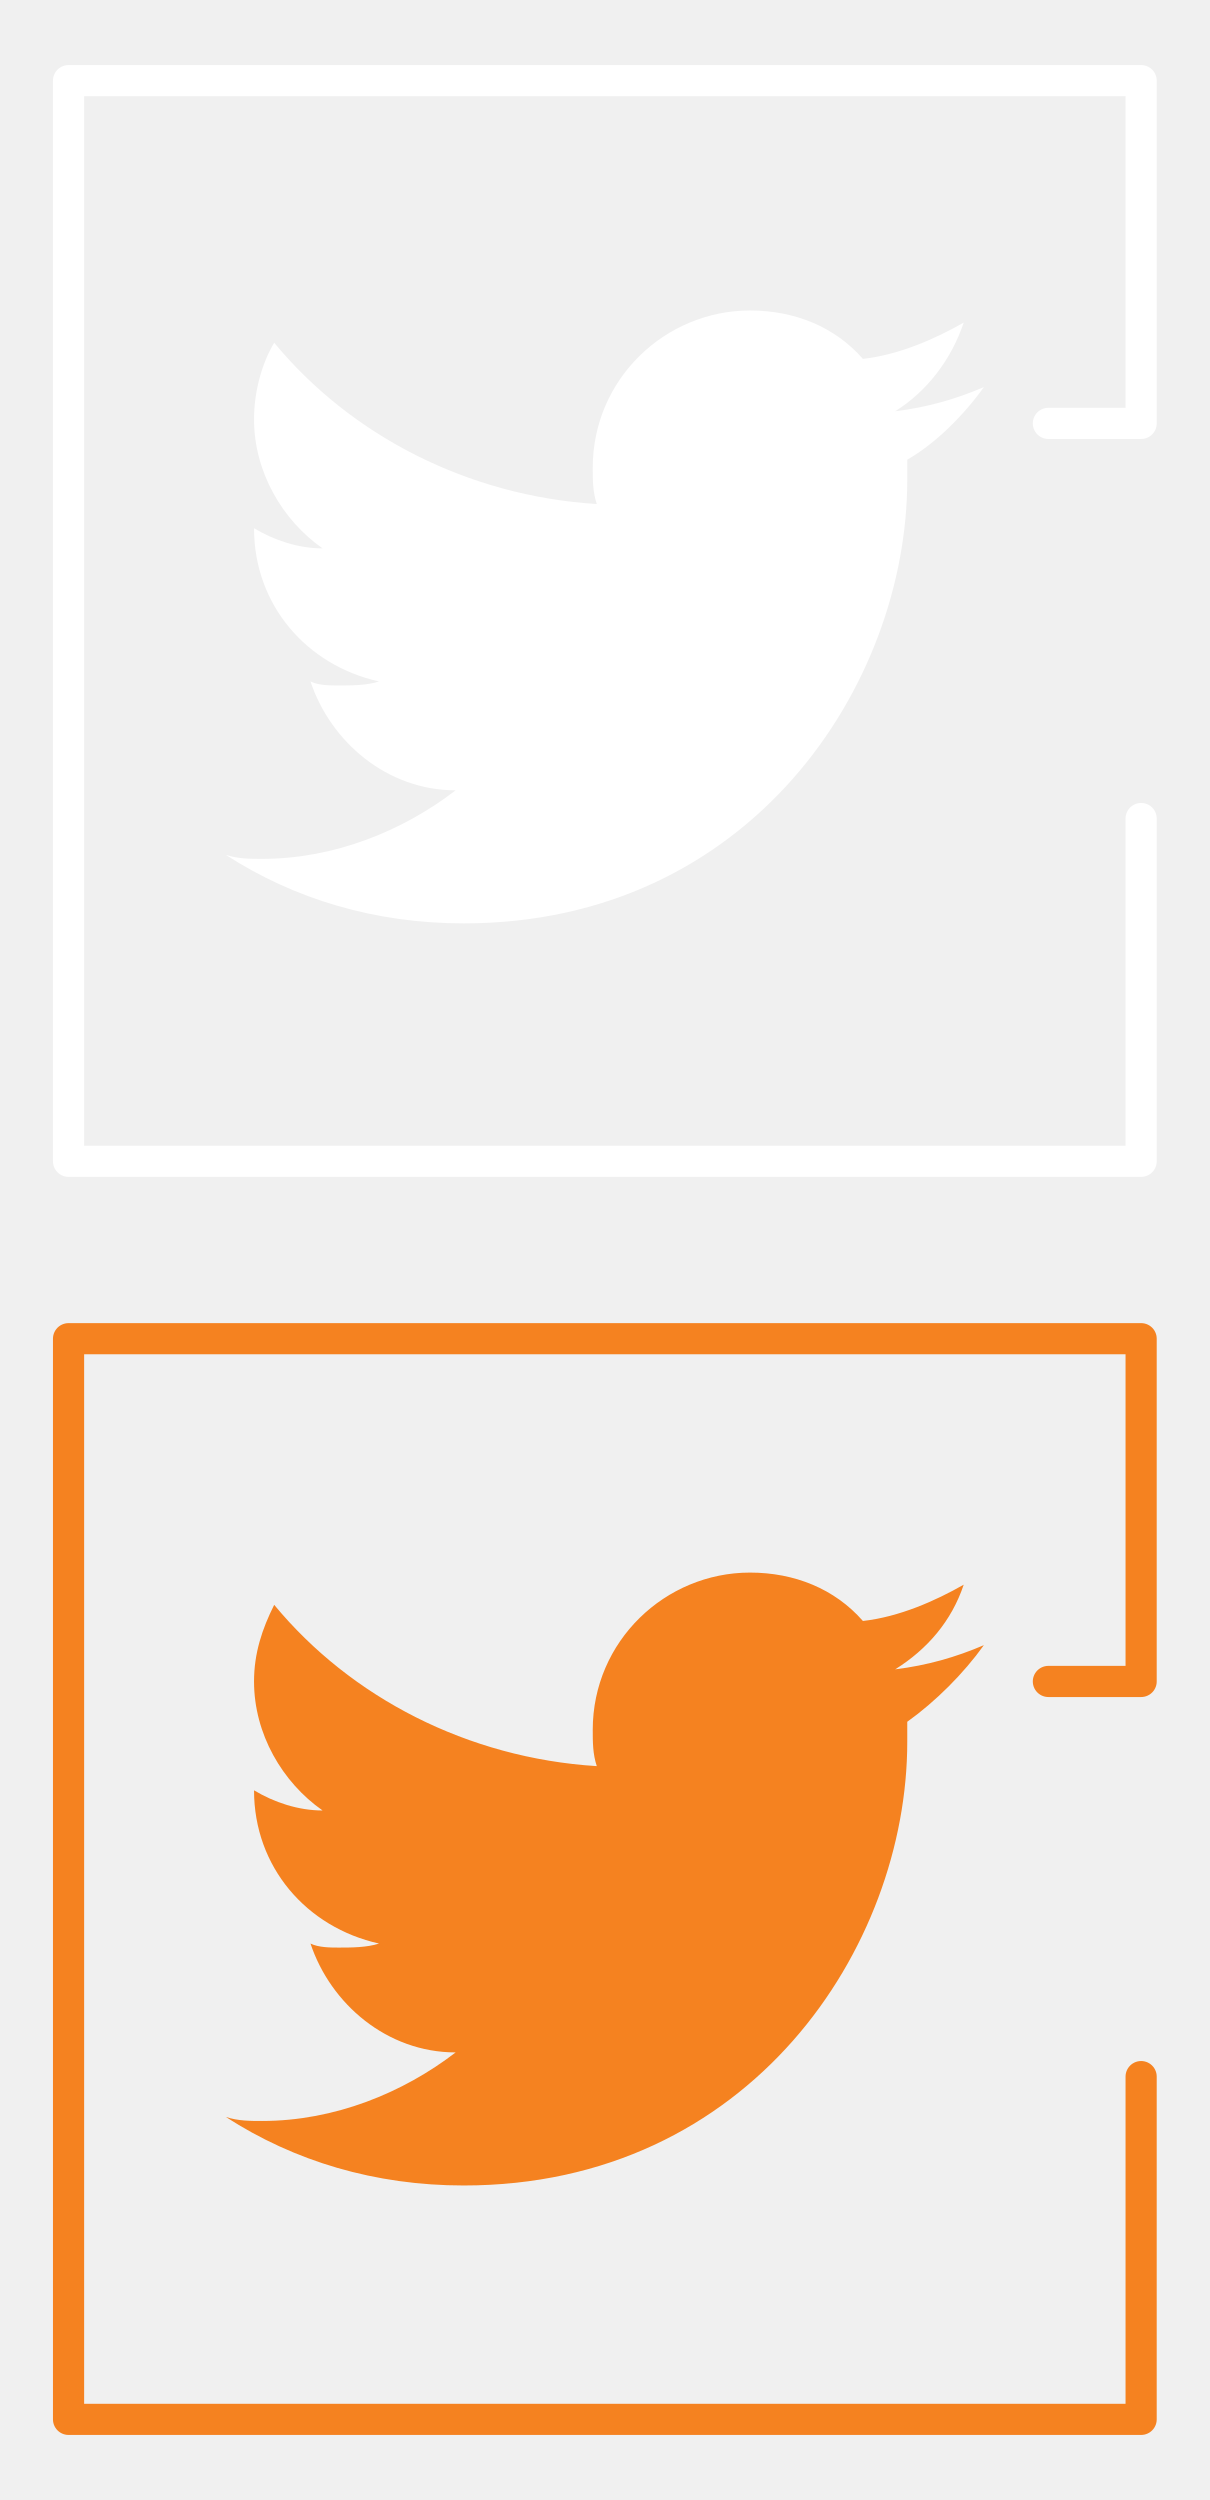
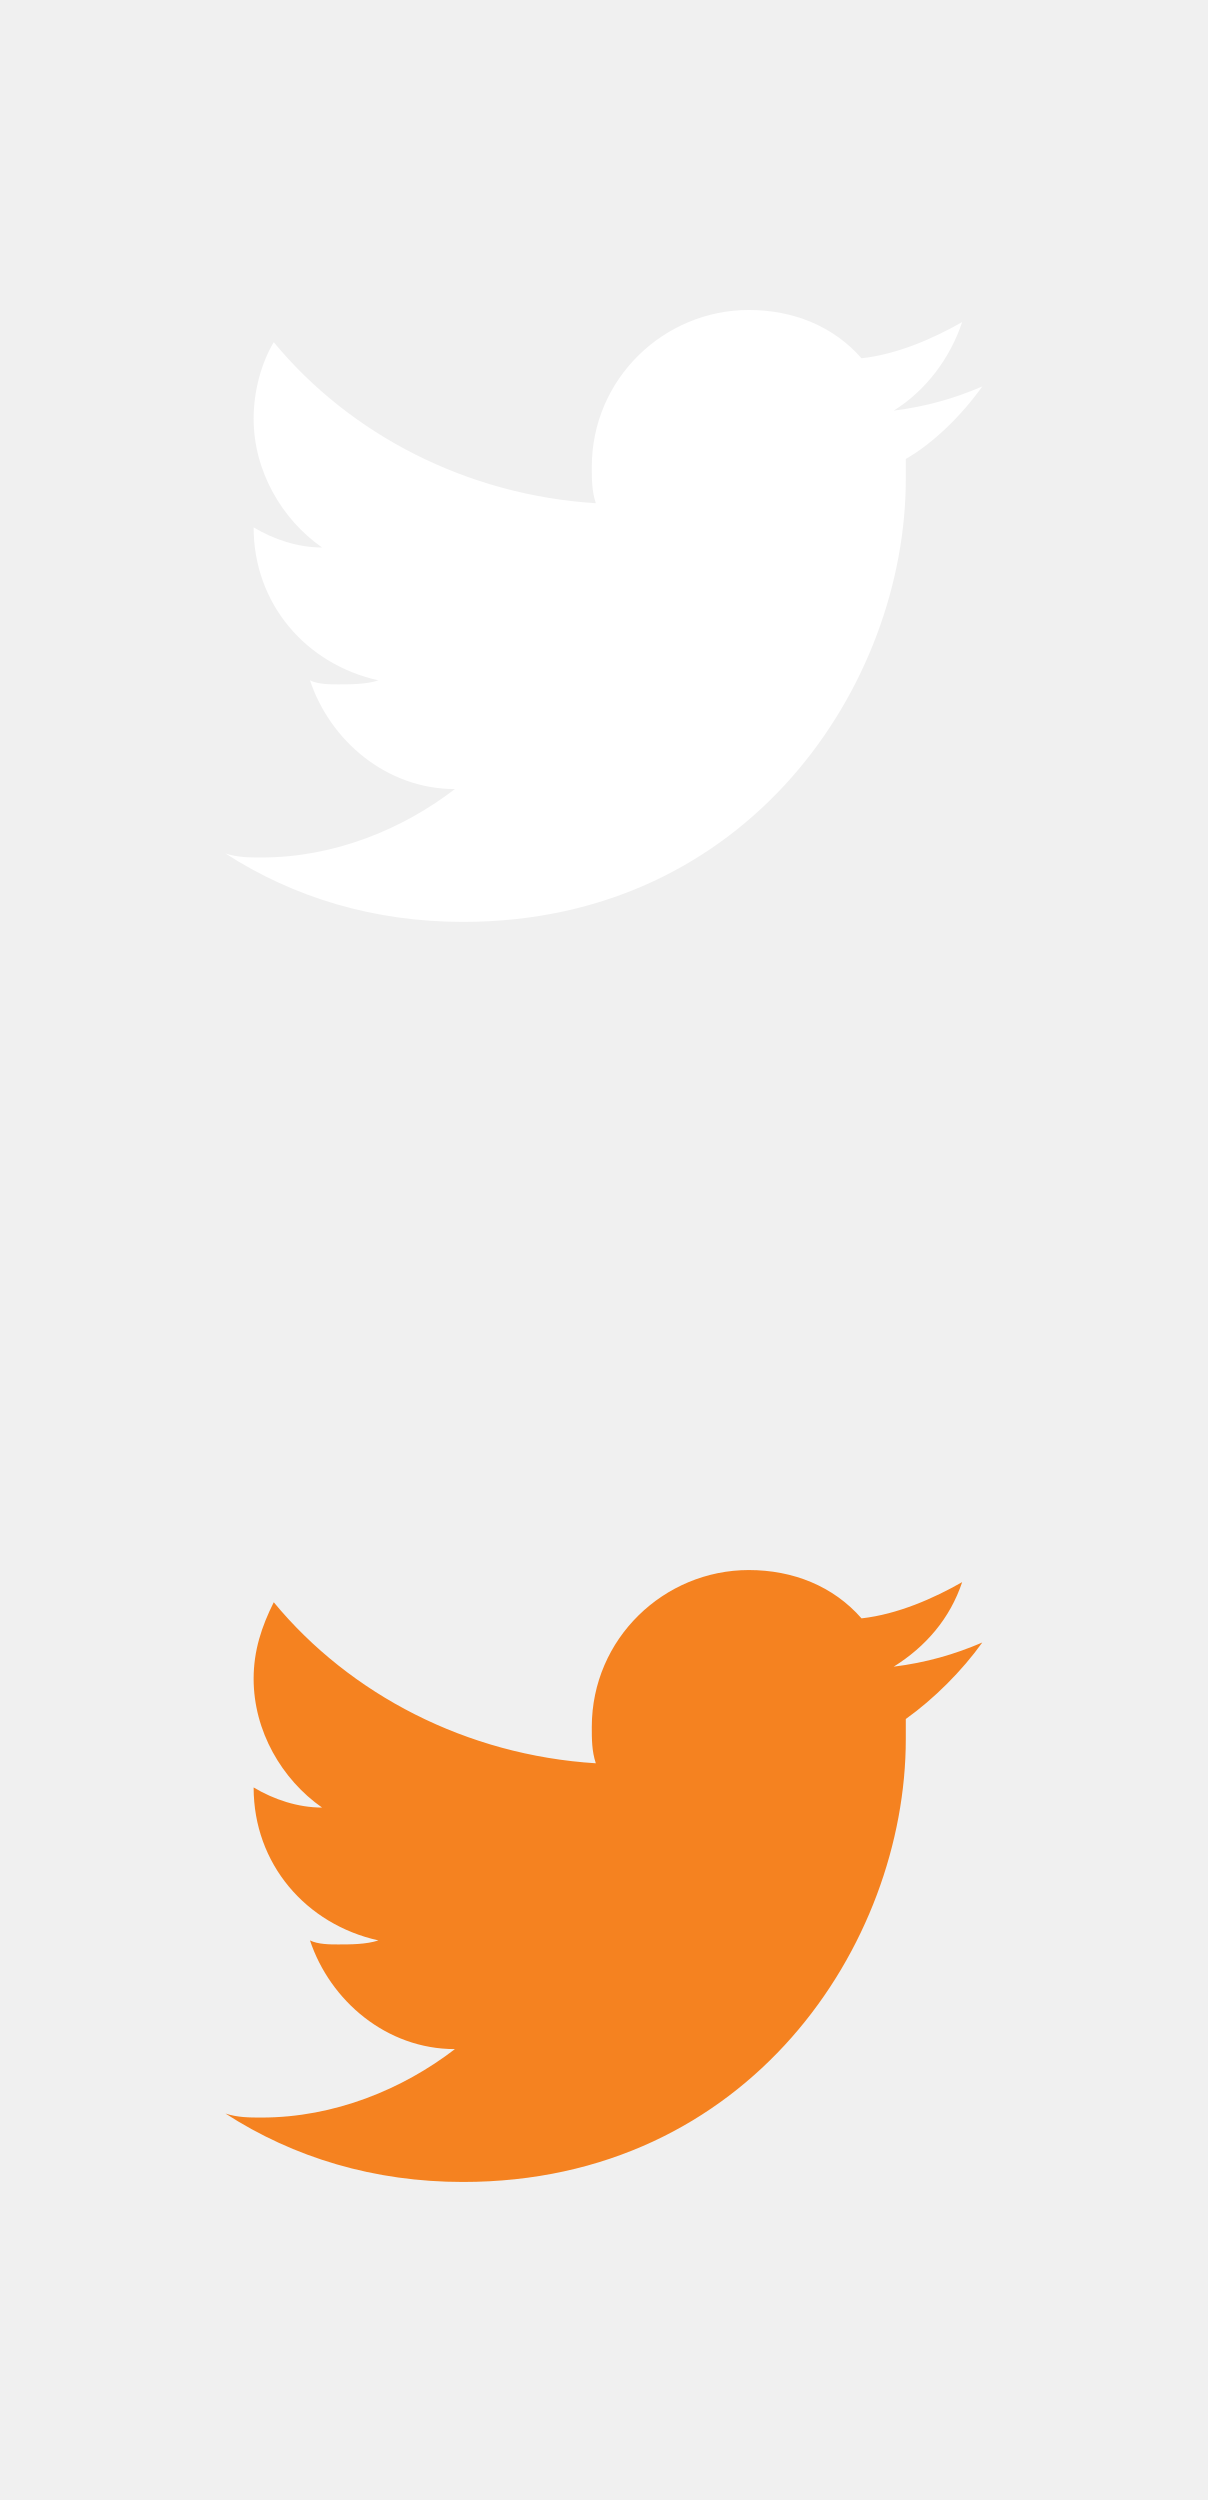
- <svg xmlns="http://www.w3.org/2000/svg" version="1.1" id="Layer_1" x="0px" y="0px" viewBox="0 0 30 62" style="enable-background:new 0 0 30 62;" xml:space="preserve">
+ <svg xmlns="http://www.w3.org/2000/svg" version="1.1" id="Layer_1" x="0px" y="0px" viewBox="0 0 30 62.1" style="enable-background:new 0 0 30 62.1;" xml:space="preserve">
  <style type="text/css">
- 	.st0{fill:#F7941E;}
- 	.st1{fill:#EEE80A;}
- 	.st2{opacity:0.15;clip-path:url(#SVGID_2_);fill:#FFFFFF;}
- 	.st3{fill:#CFCDCD;}
- 	.st4{fill:#C9E9E6;}
+ 	.st0{fill:none;stroke:#000000;stroke-width:1.039;stroke-miterlimit:10;}
+ 	.st1{fill:none;stroke:#000000;stroke-miterlimit:10;}
+ 	.st2{fill:#F58220;}
+ 	.st3{fill:none;stroke:#F58220;stroke-miterlimit:10;}
+ 	.st4{fill:none;stroke:#000000;stroke-width:0.364;stroke-miterlimit:10;}
	.st5{fill:#FFFFFF;}
- 	.st6{fill:none;stroke:#FFFFFF;stroke-width:2.136;stroke-miterlimit:10;}
- 	.st7{fill:#FFE06A;}
- 	.st8{fill:none;stroke:#FFFFFF;stroke-width:2.136;stroke-miterlimit:10;}
- 	.st9{fill:none;stroke:#FFFFFF;stroke-width:1.872;stroke-miterlimit:10;}
- 	.st10{fill:none;stroke:#FFFFFF;stroke-width:2.808;stroke-linecap:round;stroke-linejoin:round;stroke-miterlimit:10;}
- 	.st11{opacity:0.6;}
- 	.st12{fill:none;stroke:#27BDBE;stroke-width:0.5;stroke-miterlimit:10;stroke-dasharray:3.439,2.293;}
- 	.st13{fill:none;stroke:#27BDBE;stroke-width:0.5;stroke-miterlimit:10;stroke-dasharray:3,2;}
- 	.st14{fill:#27BDBE;}
- 	.st15{fill:none;stroke:#27BDBE;stroke-width:0.5;stroke-miterlimit:10;}
- 	.st16{fill:#676464;}
- 	.st17{fill:none;stroke:#676464;stroke-width:0.5;stroke-miterlimit:10;}
- 	.st18{fill:none;stroke:#676464;stroke-width:0.5;stroke-miterlimit:10;stroke-dasharray:2.986,1.991;}
- 	.st19{fill:none;stroke:#676464;stroke-width:0.5;stroke-miterlimit:10;stroke-dasharray:3.096,2.064;}
- 	.st20{fill:none;stroke:#676464;stroke-width:0.5;stroke-miterlimit:10;stroke-dasharray:2.942,1.961;}
- 	.st21{fill:none;stroke:#676464;stroke-width:0.5;stroke-miterlimit:10;stroke-dasharray:2.986,1.99;}
- 	.st22{fill:none;stroke:#676464;stroke-width:0.5;stroke-miterlimit:10;stroke-dasharray:3.096,2.064;}
- 	.st23{fill:none;stroke:#676464;stroke-width:0.5;stroke-miterlimit:10;stroke-dasharray:2.942,1.961;}
- 	.st24{fill:#848383;}
- 	.st25{fill:#231F20;}
- 	.st26{fill:none;stroke:#231F20;stroke-width:0.49;stroke-miterlimit:10;}
- 	.st27{fill:none;stroke:#231F20;stroke-width:0.289;stroke-miterlimit:10;}
- 	.st28{fill:none;stroke:#231F20;stroke-width:0.578;stroke-miterlimit:10;}
- 	.st29{fill:#2A2626;}
- 	.st30{fill:none;stroke:#231F20;stroke-width:0.75;stroke-miterlimit:10;}
- 	.st31{fill:none;stroke:#231F20;stroke-width:0.25;stroke-miterlimit:10;}
- 	.st32{fill:none;stroke:#231F20;stroke-width:8.000000e-02;stroke-miterlimit:10;}
- 	.st33{fill:#939598;}
- 	.st34{fill:none;stroke:#C7C8CA;stroke-width:0.1;stroke-miterlimit:10;}
- 	.st35{fill:none;stroke:#C7C8CA;stroke-width:0.25;stroke-miterlimit:10;}
- 	.st36{fill:none;stroke:#231F20;stroke-width:1.5;stroke-miterlimit:10;}
- 	.st37{clip-path:url(#SVGID_4_);}
- 	.st38{fill:#BCBEC0;}
- 	.st39{fill:#E6E7E8;}
- 	.st40{fill:#6D6E71;}
- 	.st41{fill:none;stroke:#E9E9EA;stroke-width:0.791;stroke-miterlimit:10;}
- 	.st42{fill:none;stroke:#000000;stroke-width:0.25;stroke-linecap:round;stroke-linejoin:round;stroke-miterlimit:10;}
- 	.st43{fill:none;stroke:#BCBEC0;stroke-width:0.25;stroke-linecap:round;stroke-linejoin:round;stroke-miterlimit:10;}
- 	.st44{fill:none;stroke:#BCBEC0;stroke-width:0.15;stroke-miterlimit:10;}
- 	.st45{opacity:0.8;fill:#F7941E;}
- 	.st46{fill:none;stroke:#FFFFFF;stroke-width:1.781;stroke-linecap:round;stroke-linejoin:round;stroke-miterlimit:10;}
- 	.st47{fill:none;stroke:#FFFFFF;stroke-width:1.187;stroke-linecap:round;stroke-linejoin:round;stroke-miterlimit:10;}
- 	.st48{fill:none;stroke:#FFFFFF;stroke-width:0.5;stroke-linecap:round;stroke-linejoin:round;stroke-miterlimit:10;}
- 	.st49{fill:none;stroke:#A9A6A6;stroke-width:0.15;stroke-miterlimit:10;}
- 	.st50{fill:none;stroke:#A9A6A6;stroke-width:0.15;stroke-miterlimit:10;stroke-dasharray:2,0.995;}
- 	.st51{fill:none;stroke:#848383;stroke-width:0.5;stroke-miterlimit:10;}
- 	.st52{fill:none;stroke:#848383;stroke-width:0.15;stroke-miterlimit:10;}
- 	.st53{fill:none;stroke:#000000;stroke-width:3;stroke-linecap:round;stroke-linejoin:round;stroke-miterlimit:10;}
- 	.st54{fill:none;stroke:#000000;stroke-width:2;stroke-linecap:round;stroke-linejoin:round;stroke-miterlimit:10;}
- 	.st55{fill:none;stroke:#A9A6A6;stroke-width:0.5;stroke-miterlimit:10;}
- 	.st56{fill:#45B97C;}
- 	.st57{fill:#F15D5E;}
- 	.st58{opacity:0.5;}
- 	.st59{fill:none;stroke:#E6E7E8;stroke-width:0.15;stroke-miterlimit:10;}
- 	.st60{fill:#686565;}
- 	.st61{fill:#F89521;}
- 	.st62{fill:none;}
- 	.st63{fill:#25BDBD;}
- 	.st64{fill:#F69321;}
- 	.st65{fill:none;stroke:#25BDBD;stroke-miterlimit:10;}
- 	.st66{fill:none;stroke:#F89521;stroke-miterlimit:10;}
- 	.st67{fill:none;stroke:#000000;stroke-miterlimit:10;}
- 	.st68{opacity:0.15;clip-path:url(#SVGID_14_);fill:#FFFFFF;}
- 	.st69{opacity:0.15;clip-path:url(#SVGID_16_);fill:#FFFFFF;}
- 	.st70{opacity:0.15;clip-path:url(#SVGID_18_);fill:#FFFFFF;}
- 	.st71{fill:none;stroke:#FFFFFF;stroke-miterlimit:10;}
- 	.st72{fill-rule:evenodd;clip-rule:evenodd;}
- 	.st73{fill-rule:evenodd;clip-rule:evenodd;fill:#F7941E;}
- 	.st74{fill:none;stroke:#FFFFFF;stroke-width:2.523;stroke-linecap:round;stroke-linejoin:round;stroke-miterlimit:10;}
- 	.st75{fill:none;stroke:#FFFFFF;stroke-width:1.442;stroke-linecap:round;stroke-linejoin:round;stroke-miterlimit:10;}
- 	.st76{fill:none;stroke:#F7941E;stroke-miterlimit:10;}
- 	.st77{fill:none;stroke:#FFFFFF;stroke-width:0.5;stroke-miterlimit:10;}
- 	.st78{fill:none;stroke:#F7941E;stroke-width:0.5;stroke-miterlimit:10;}
- 	.st79{opacity:0.9;fill:#0072BC;}
- 	.st80{opacity:0.7;fill:#00ACDC;}
- 	.st81{fill:#F58220;}
- 	.st82{fill:none;stroke:#F58220;stroke-width:0.773;stroke-linecap:round;stroke-linejoin:round;stroke-miterlimit:10;}
- 	.st83{fill:none;stroke:#FFFFFF;stroke-width:0.773;stroke-linecap:round;stroke-linejoin:round;stroke-miterlimit:10;}
+ 	.st6{fill:#ECF8FE;}
+ 	.st7{fill:#27BDBE;}
+ 	.st8{fill:#FFE06A;}
+ 	.st9{fill:#D9D9D9;}
+ 	.st10{fill:#999999;}
+ 	.st11{fill:#BFBFBF;}
+ 	.st12{fill:#FFFFFF;stroke:#000000;stroke-width:1.587;stroke-miterlimit:10;}
+ 	.st13{fill:none;stroke:#000000;stroke-width:1.587;stroke-linecap:round;stroke-linejoin:round;stroke-miterlimit:10;}
+ 	.st14{fill:none;stroke:#000000;stroke-width:0.832;stroke-linecap:round;stroke-linejoin:round;stroke-miterlimit:10;}
+ 	.st15{fill:#CFCDCD;}
+ 	.st16{fill:#C9E9E6;}
+ 	.st17{fill:none;stroke:#000000;stroke-width:0.889;stroke-miterlimit:10;}
+ 	.st18{fill:none;stroke:#FFFFFF;stroke-miterlimit:10;}
+ 	.st19{fill:none;stroke:#000000;stroke-width:1.587;stroke-miterlimit:10;}
+ 	.st20{fill:none;stroke:#000000;stroke-width:1.942;stroke-linecap:round;stroke-linejoin:round;stroke-miterlimit:10;}
+ 	.st21{fill:#EEE809;}
+ 	.st22{fill:#94D9F8;}
+ 	.st23{fill:#211E1F;}
+ 	.st24{fill:#231F20;}
+ 	.st25{fill:#F7941F;}
+ 	.st26{fill:#47B77B;}
+ 	.st27{fill:#221F1F;}
+ 	.st28{fill:#F5EB0E;}
+ 	.st29{fill:#EBE70E;}
+ 	.st30{fill:#4BC3C9;}
+ 	.st31{fill:#DD1D4F;}
+ 	.st32{fill:none;stroke:#231F20;stroke-width:0.963;stroke-linecap:round;stroke-linejoin:round;stroke-miterlimit:10;}
+ 	.st33{fill:none;stroke:#000000;stroke-width:2;stroke-miterlimit:10;}
+ 	.st34{fill:#E5EFF5;}
</style>
  <g>
-     <g>
-       <g>
-         <path class="st81" d="M24.4,40.8c-0.7,0.3-1.4,0.5-2.2,0.6c0.8-0.5,1.4-1.2,1.7-2.1c-0.7,0.4-1.6,0.8-2.5,0.9     c-0.7-0.8-1.7-1.2-2.8-1.2c-2.1,0-3.9,1.7-3.9,3.9c0,0.3,0,0.6,0.1,0.9c-3.2-0.2-6.1-1.7-8-4c-0.3,0.6-0.5,1.2-0.5,1.9     c0,1.3,0.7,2.5,1.7,3.2c-0.6,0-1.2-0.2-1.7-0.5v0c0,1.9,1.3,3.4,3.1,3.8c-0.3,0.1-0.7,0.1-1,0.1c-0.2,0-0.5,0-0.7-0.1     c0.5,1.5,1.9,2.7,3.6,2.7c-1.3,1-3,1.7-4.8,1.7c-0.3,0-0.6,0-0.9-0.1c1.7,1.1,3.7,1.7,5.9,1.7c7.1,0,11-5.9,11-11     c0-0.2,0-0.3,0-0.5C23.2,42.2,23.9,41.5,24.4,40.8z" />
-       </g>
-       <g>
-         <polyline class="st82" points="26,41.7 28.3,41.7 28.3,33.2 1.7,33.2 1.7,60 28.3,60 28.3,51.5    " />
-       </g>
-     </g>
-     <g>
-       <g>
-         <path class="st5" d="M24.4,9.6c-0.7,0.3-1.4,0.5-2.2,0.6C23,9.7,23.6,8.9,23.9,8c-0.7,0.4-1.6,0.8-2.5,0.9     c-0.7-0.8-1.7-1.2-2.8-1.2c-2.1,0-3.9,1.7-3.9,3.9c0,0.3,0,0.6,0.1,0.9c-3.2-0.2-6.1-1.7-8-4C6.5,9,6.3,9.7,6.3,10.4     c0,1.3,0.7,2.5,1.7,3.2c-0.6,0-1.2-0.2-1.7-0.5v0c0,1.9,1.3,3.4,3.1,3.8c-0.3,0.1-0.7,0.1-1,0.1c-0.2,0-0.5,0-0.7-0.1     c0.5,1.5,1.9,2.7,3.6,2.7c-1.3,1-3,1.7-4.8,1.7c-0.3,0-0.6,0-0.9-0.1c1.7,1.1,3.7,1.7,5.9,1.7c7.1,0,11-5.9,11-11     c0-0.2,0-0.3,0-0.5C23.2,11,23.9,10.3,24.4,9.6z" />
-       </g>
-       <g>
-         <polyline class="st83" points="26,10.5 28.3,10.5 28.3,2 1.7,2 1.7,28.8 28.3,28.8 28.3,20.3    " />
-       </g>
-     </g>
+     <path class="st2" d="M24.4,40.8c-0.7,0.3-1.4,0.5-2.2,0.6c0.8-0.5,1.4-1.2,1.7-2.1c-0.7,0.4-1.6,0.8-2.5,0.9   c-0.7-0.8-1.7-1.2-2.8-1.2c-2.1,0-3.9,1.7-3.9,3.9c0,0.3,0,0.6,0.1,0.9c-3.2-0.2-6.1-1.7-8-4c-0.3,0.6-0.5,1.2-0.5,1.9   C6.3,43,7,44.2,8,44.9c-0.6,0-1.2-0.2-1.7-0.5l0,0c0,1.9,1.3,3.4,3.1,3.8c-0.3,0.1-0.7,0.1-1,0.1c-0.2,0-0.5,0-0.7-0.1   c0.5,1.5,1.9,2.7,3.6,2.7c-1.3,1-3,1.7-4.8,1.7c-0.3,0-0.6,0-0.9-0.1c1.7,1.1,3.7,1.7,5.9,1.7c7.1,0,11-5.9,11-11   c0-0.2,0-0.3,0-0.5C23.2,42.2,23.9,41.5,24.4,40.8z" />
+   </g>
+   <g>
+     <path class="st5" d="M24.4,9.6c-0.7,0.3-1.4,0.5-2.2,0.6C23,9.7,23.6,8.9,23.9,8c-0.7,0.4-1.6,0.8-2.5,0.9   c-0.7-0.8-1.7-1.2-2.8-1.2c-2.1,0-3.9,1.7-3.9,3.9c0,0.3,0,0.6,0.1,0.9c-3.2-0.2-6.1-1.7-8-4C6.5,9,6.3,9.7,6.3,10.4   c0,1.3,0.7,2.5,1.7,3.2c-0.6,0-1.2-0.2-1.7-0.5l0,0c0,1.9,1.3,3.4,3.1,3.8C9.1,17,8.7,17,8.4,17c-0.2,0-0.5,0-0.7-0.1   c0.5,1.5,1.9,2.7,3.6,2.7c-1.3,1-3,1.7-4.8,1.7c-0.3,0-0.6,0-0.9-0.1c1.7,1.1,3.7,1.7,5.9,1.7c7.1,0,11-5.9,11-11   c0-0.2,0-0.3,0-0.5C23.2,11,23.9,10.3,24.4,9.6z" />
  </g>
</svg>
